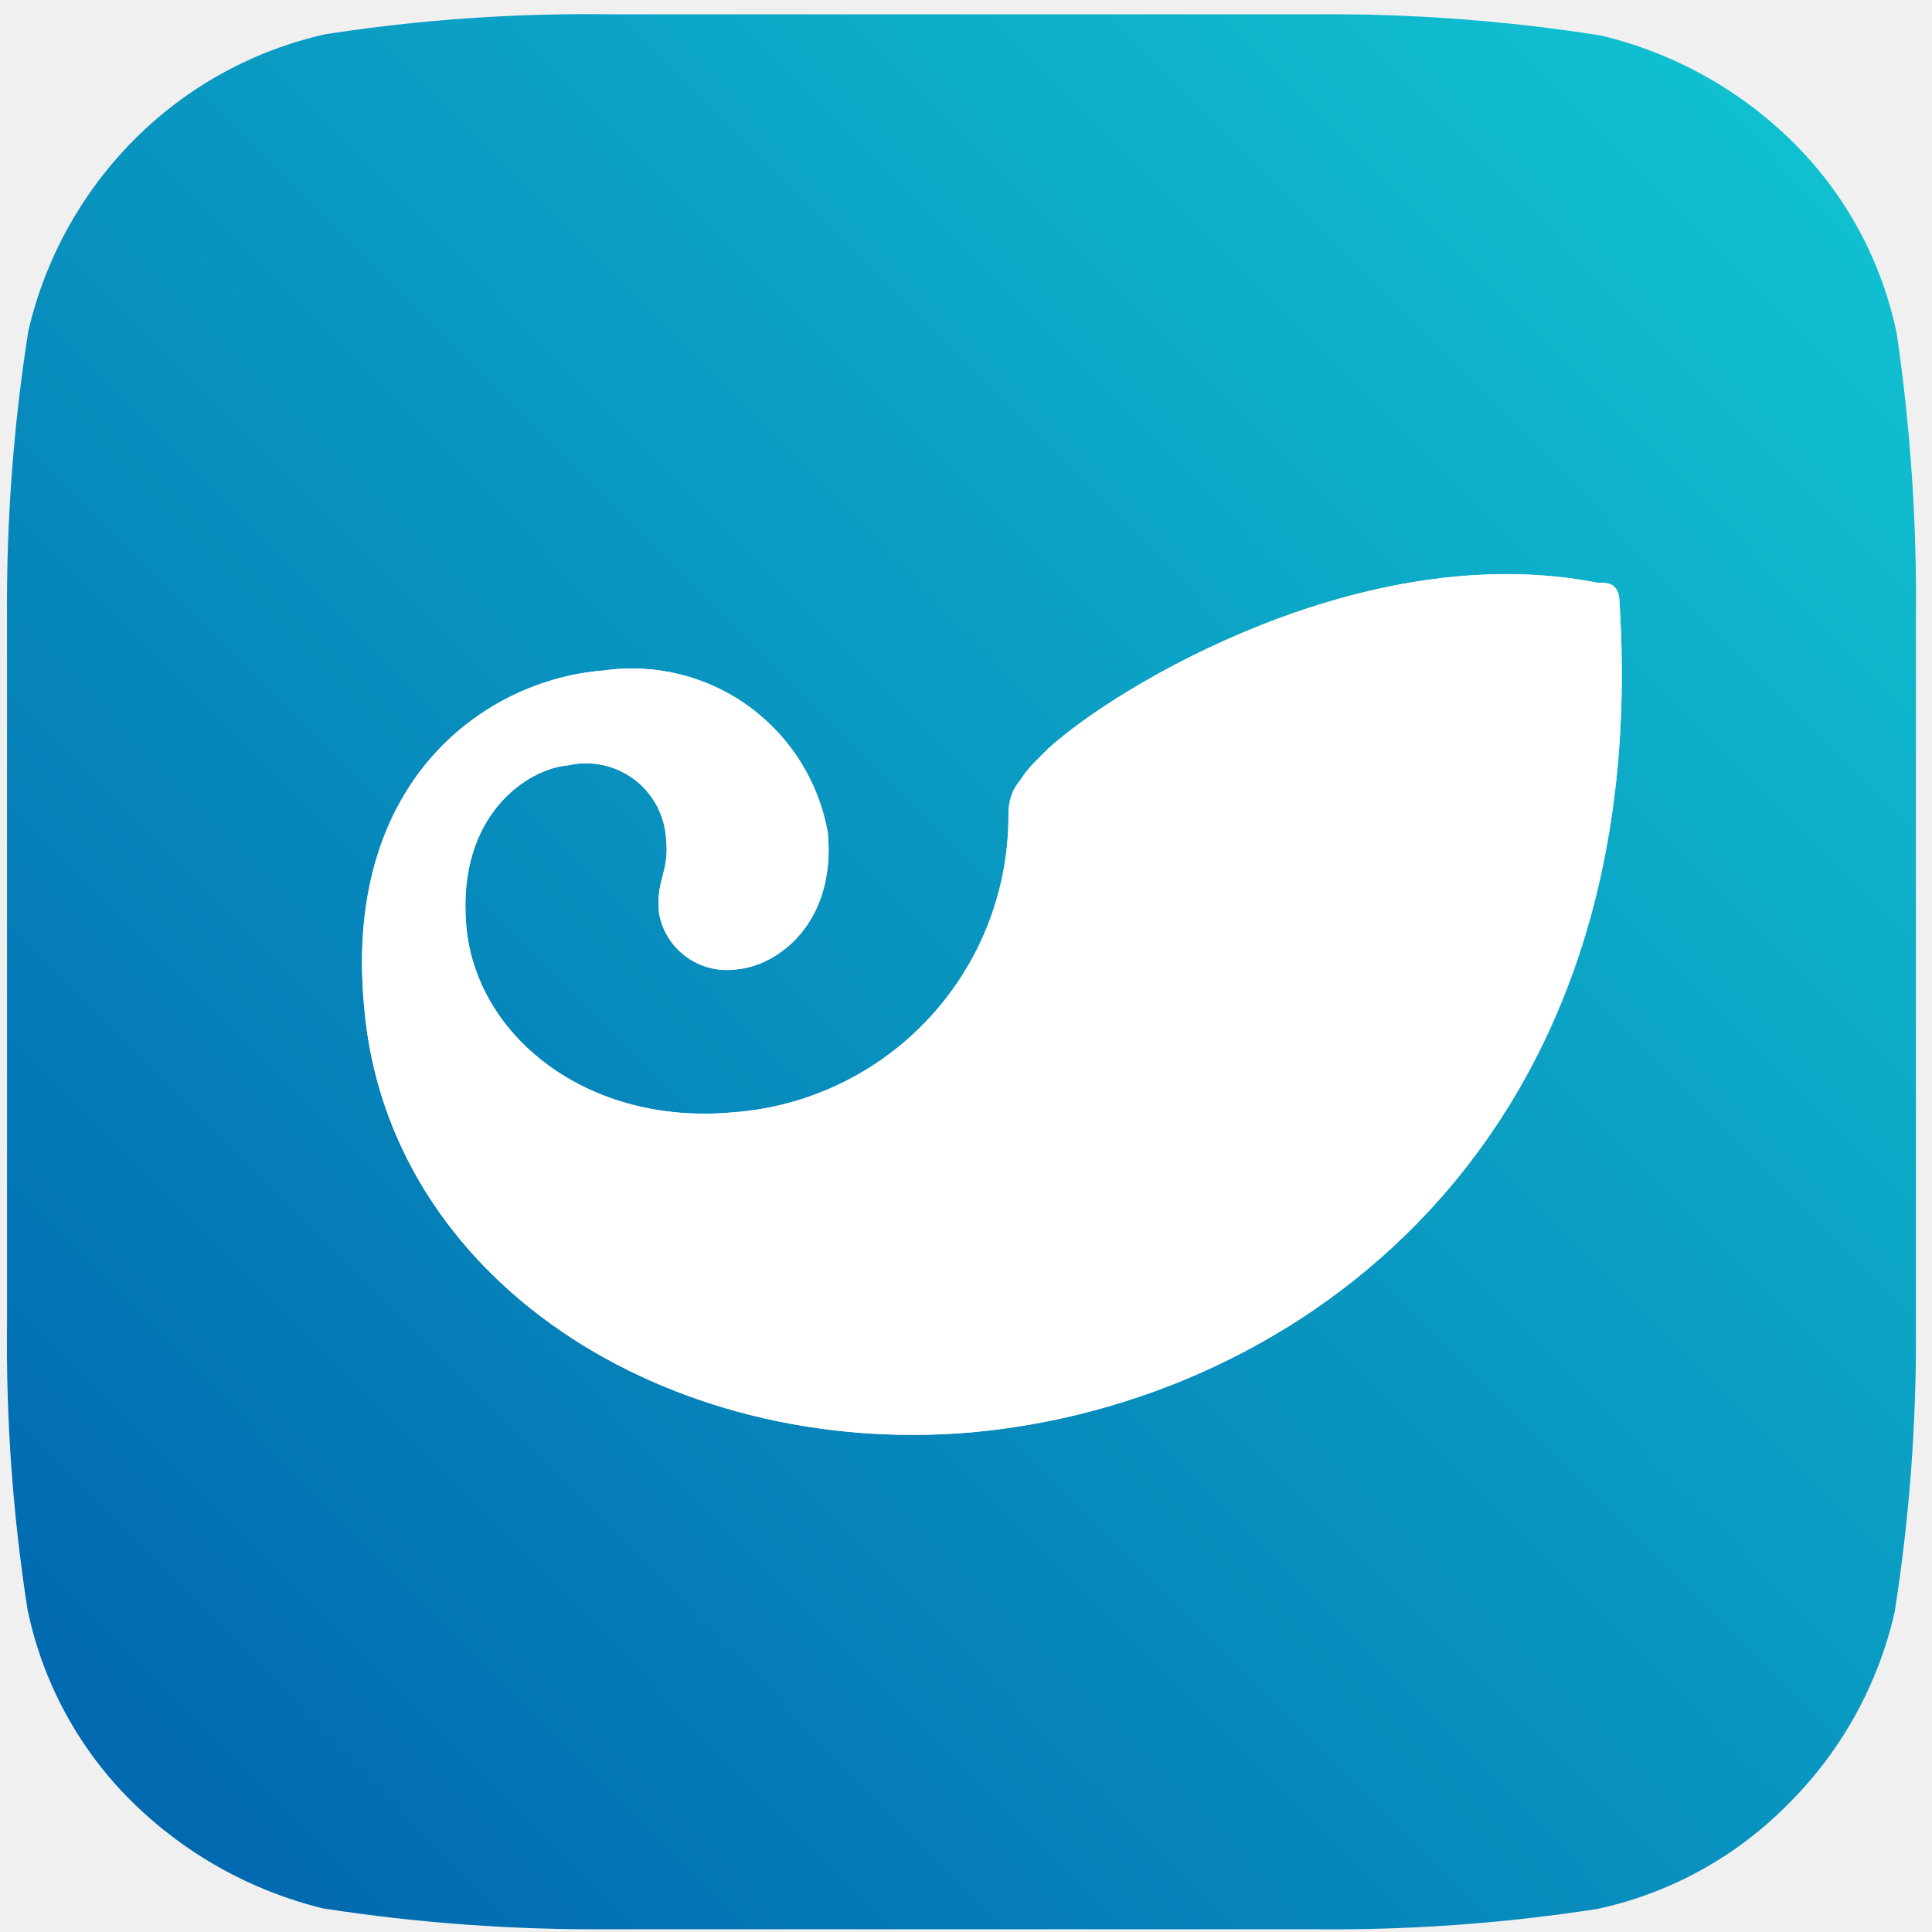
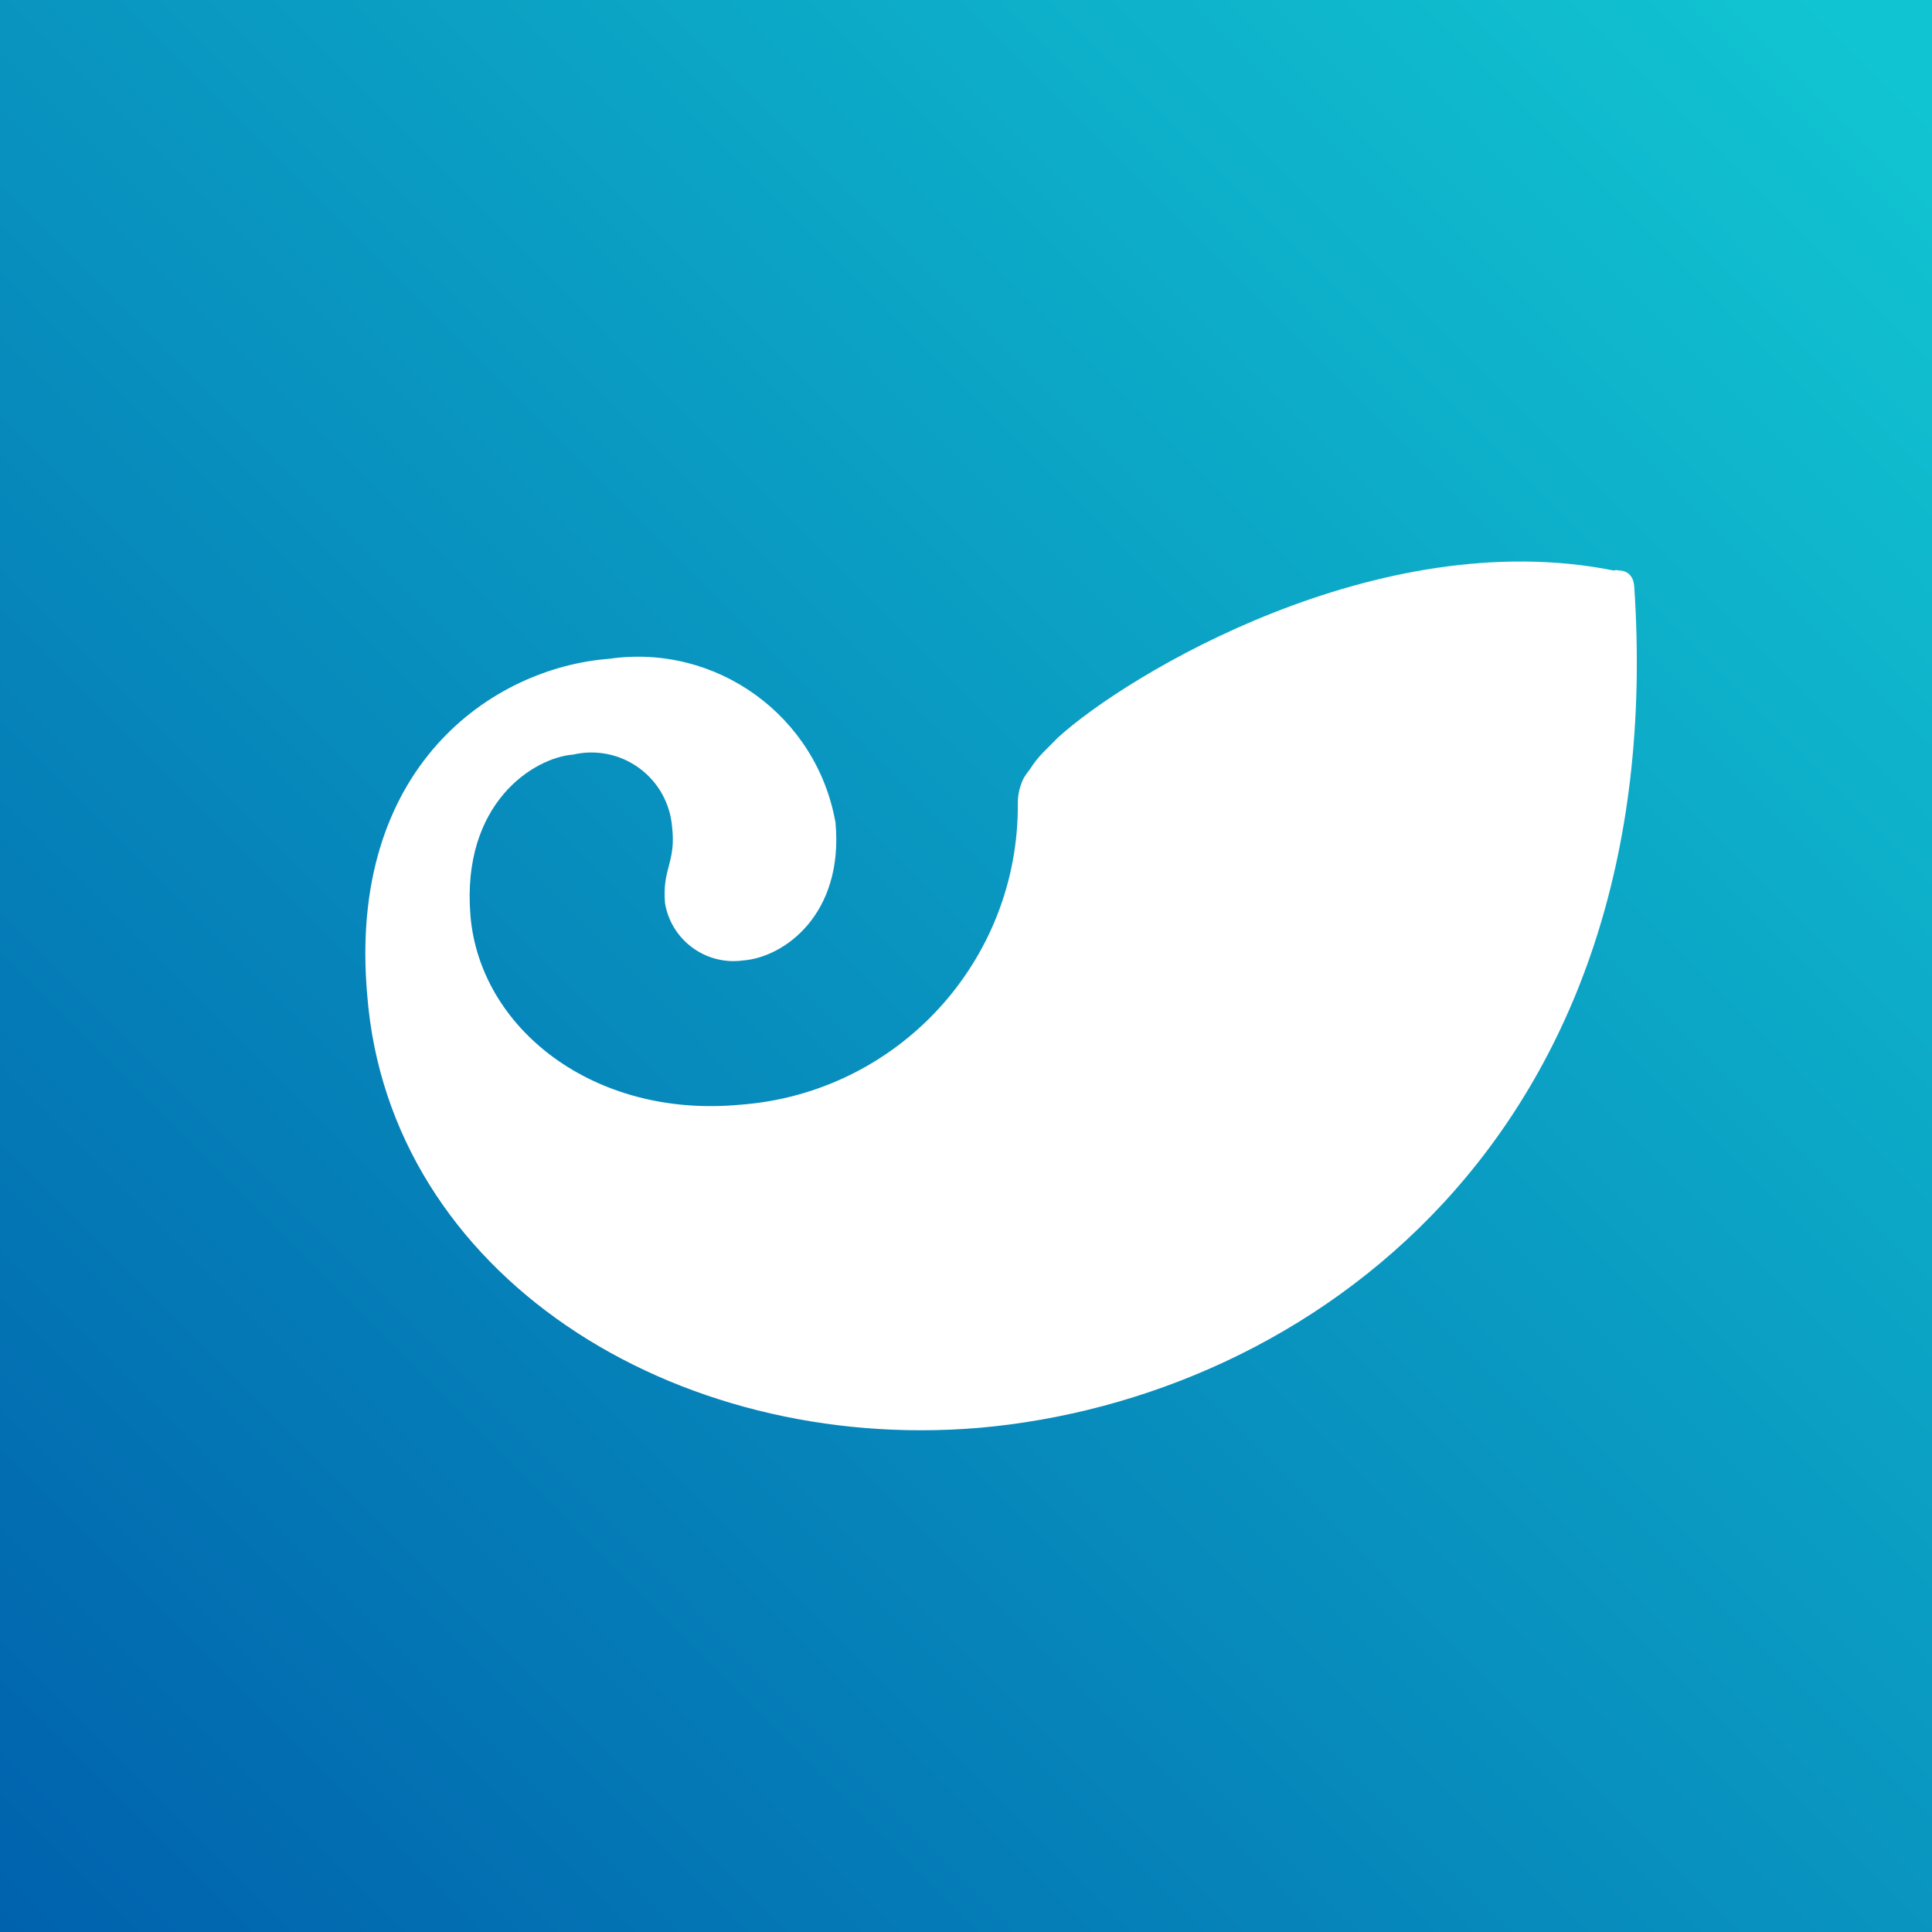
- <svg xmlns="http://www.w3.org/2000/svg" width="109" height="109" viewBox="0 0 109 109" fill="none">
-   <path d="M107.018 18.866C106.178 14.737 104.128 10.951 101.128 7.991C98.141 5.048 94.406 2.978 90.327 2.004C85.017 1.167 79.647 0.766 74.271 0.807H34.389C29.023 0.736 23.661 1.112 18.358 1.931C14.251 2.85 10.494 4.928 7.532 7.918C4.591 10.89 2.535 14.621 1.594 18.695C0.755 24.038 0.355 29.44 0.396 34.848V74.731C0.338 80.097 0.723 85.459 1.545 90.762C2.391 94.901 4.449 98.695 7.459 101.661C10.443 104.6 14.167 106.678 18.236 107.672C23.564 108.493 28.949 108.886 34.34 108.845H74.1C79.466 108.903 84.828 108.519 90.131 107.697C94.25 106.807 98.015 104.725 100.957 101.71C103.913 98.749 105.972 95.013 106.896 90.933C107.733 85.606 108.133 80.22 108.093 74.828V34.897C108.15 29.534 107.79 24.174 107.018 18.866ZM54.746 80.816C37.639 82.257 21.779 72.238 20.533 56.671C19.384 43.841 27.571 38.318 34.047 37.83C36.934 37.411 39.871 38.133 42.235 39.844C44.598 41.555 46.202 44.12 46.706 46.994C47.17 52.101 43.846 54.521 41.525 54.692C40.526 54.826 39.514 54.568 38.703 53.97C37.891 53.373 37.343 52.484 37.175 51.49C37.004 49.511 37.81 49.242 37.566 47.165C37.506 46.523 37.309 45.901 36.989 45.341C36.669 44.781 36.232 44.296 35.709 43.919C35.186 43.541 34.588 43.281 33.956 43.153C33.324 43.026 32.671 43.036 32.043 43.181C29.844 43.353 25.787 45.894 26.3 52.175C26.813 58.455 33.143 63.514 41.354 62.756C45.602 62.446 49.572 60.53 52.459 57.398C55.346 54.267 56.932 50.153 56.896 45.894C56.896 45.401 57.013 44.915 57.238 44.477C57.342 44.306 57.456 44.143 57.58 43.988C57.799 43.645 58.053 43.326 58.338 43.035L59.144 42.228C63.006 38.709 77.033 30.254 90.205 32.893C90.3 32.866 90.402 32.866 90.498 32.893C91.011 32.893 91.304 33.235 91.353 33.749C93.43 64.589 73.049 79.203 54.746 80.816Z" fill="url(#paint0_linear)" />
-   <path d="M54.745 80.816C37.639 82.257 21.779 72.238 20.532 56.671C19.384 43.841 27.571 38.318 34.047 37.83C36.934 37.411 39.871 38.133 42.234 39.844C44.598 41.555 46.202 44.12 46.705 46.994C47.17 52.101 43.846 54.521 41.525 54.692C40.526 54.826 39.514 54.568 38.702 53.97C37.891 53.373 37.343 52.484 37.175 51.49C37.004 49.511 37.81 49.242 37.566 47.165C37.506 46.523 37.309 45.901 36.989 45.341C36.668 44.781 36.232 44.296 35.709 43.919C35.186 43.541 34.588 43.281 33.956 43.153C33.323 43.026 32.671 43.036 32.043 43.181C29.843 43.353 25.787 45.894 26.3 52.175C26.813 58.455 33.142 63.514 41.353 62.756C45.601 62.446 49.572 60.53 52.459 57.398C55.346 54.267 56.932 50.153 56.896 45.894C56.896 45.401 57.013 44.915 57.238 44.477C57.341 44.306 57.455 44.143 57.58 43.988C57.799 43.645 58.053 43.325 58.338 43.035L59.144 42.228C63.005 38.709 77.032 30.254 90.204 32.893C90.3 32.866 90.402 32.866 90.498 32.893C91.011 32.893 91.304 33.235 91.353 33.749C93.43 64.589 73.049 79.203 54.745 80.816Z" fill="white" />
+ <svg xmlns="http://www.w3.org/2000/svg" fill="none" viewBox="0 0 28 28">
+   <path fill="url(#a)" d="M0 0h28v28H0z" />
+   <path fill="#fff" d="M14.193 20.693c-4.435.374-8.547-2.224-8.87-6.26-.298-3.326 1.825-4.758 3.504-4.885a2.908 2.908 0 0 1 3.282 2.376c.12 1.325-.742 1.952-1.343 1.996a1.007 1.007 0 0 1-1.128-.83c-.044-.513.165-.583.101-1.121a1.172 1.172 0 0 0-1.432-1.033c-.57.044-1.622.703-1.489 2.332.134 1.628 1.774 2.94 3.903 2.743a4.346 4.346 0 0 0 4.03-4.372c0-.128.03-.254.088-.367.027-.044.057-.087.09-.127.056-.089.122-.172.196-.247l.209-.21c1-.911 4.637-3.104 8.052-2.42a.14.14 0 0 1 .076 0c.133 0 .21.09.222.222.539 7.996-4.745 11.785-9.49 12.203Z" />
  <defs>
-     <linearGradient id="paint0_linear" x1="105.161" y1="4.228" x2="0.25" y2="108.43" gradientUnits="userSpaceOnUse">
+     <linearGradient id="a" x1="27.236" x2=".05" y1=".889" y2="27.978" gradientUnits="userSpaceOnUse">
      <stop stop-color="#11C4D1" />
      <stop offset="1" stop-color="#0062AD" />
    </linearGradient>
  </defs>
</svg>
